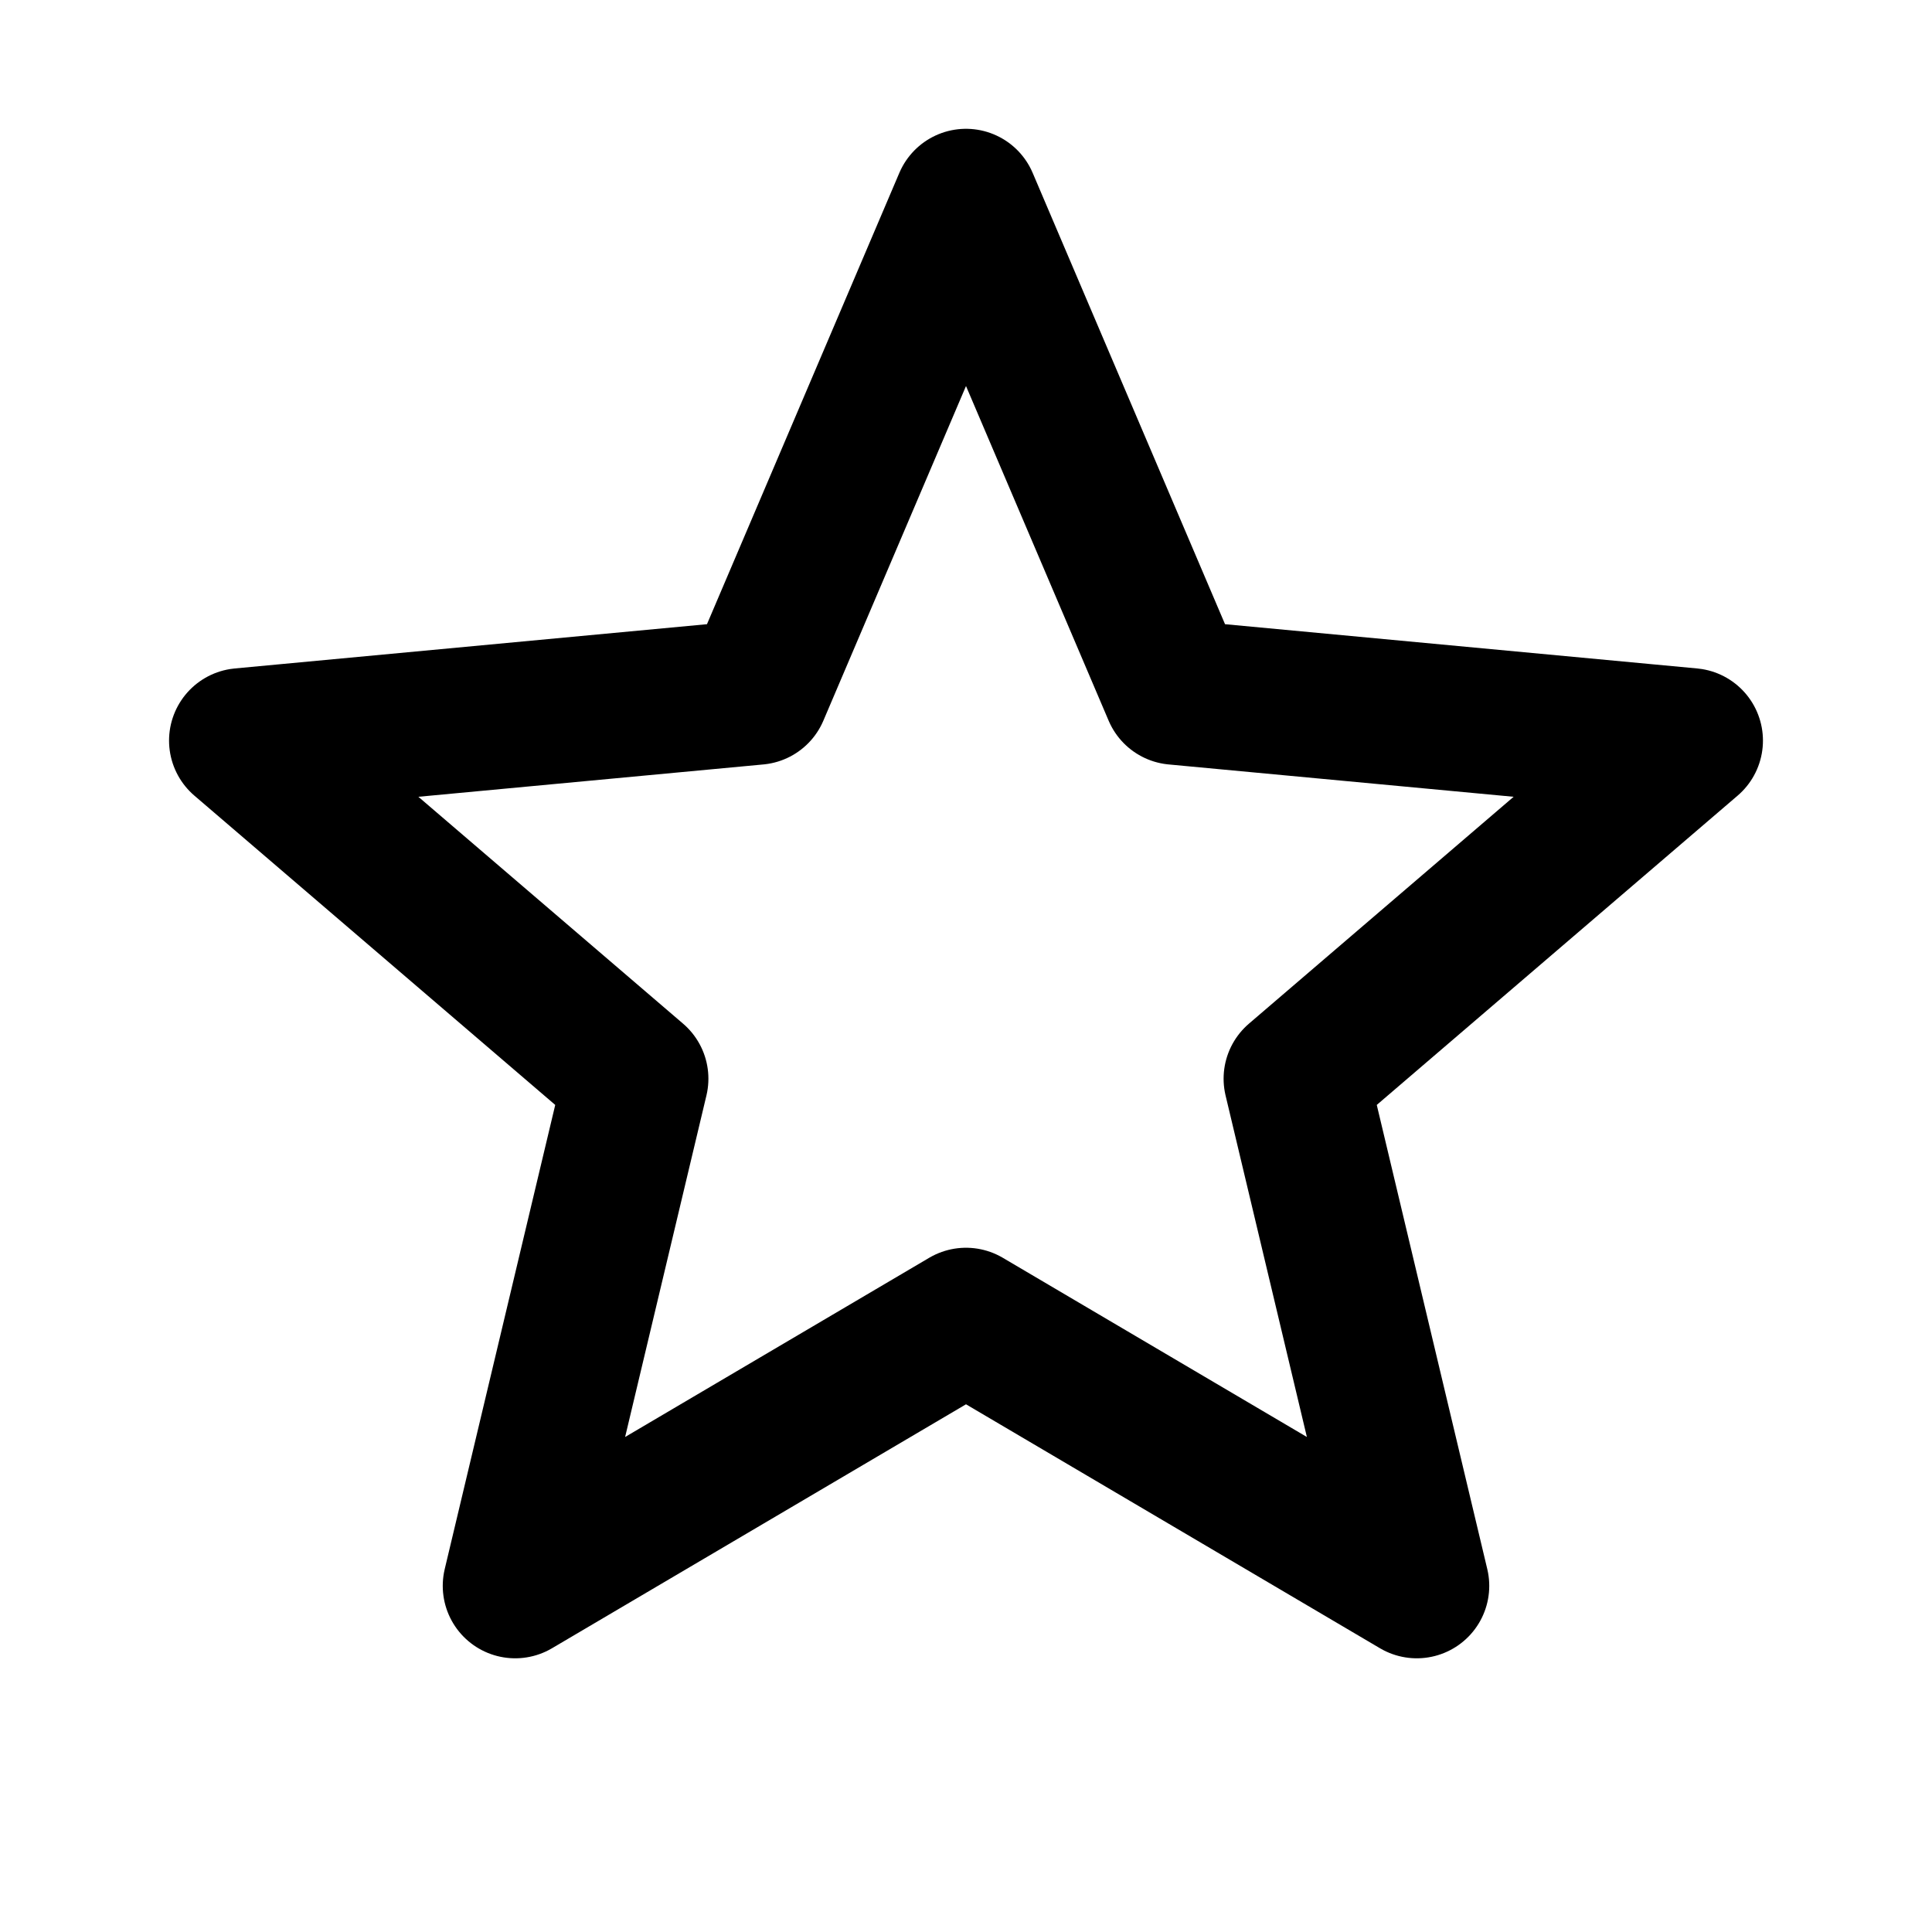
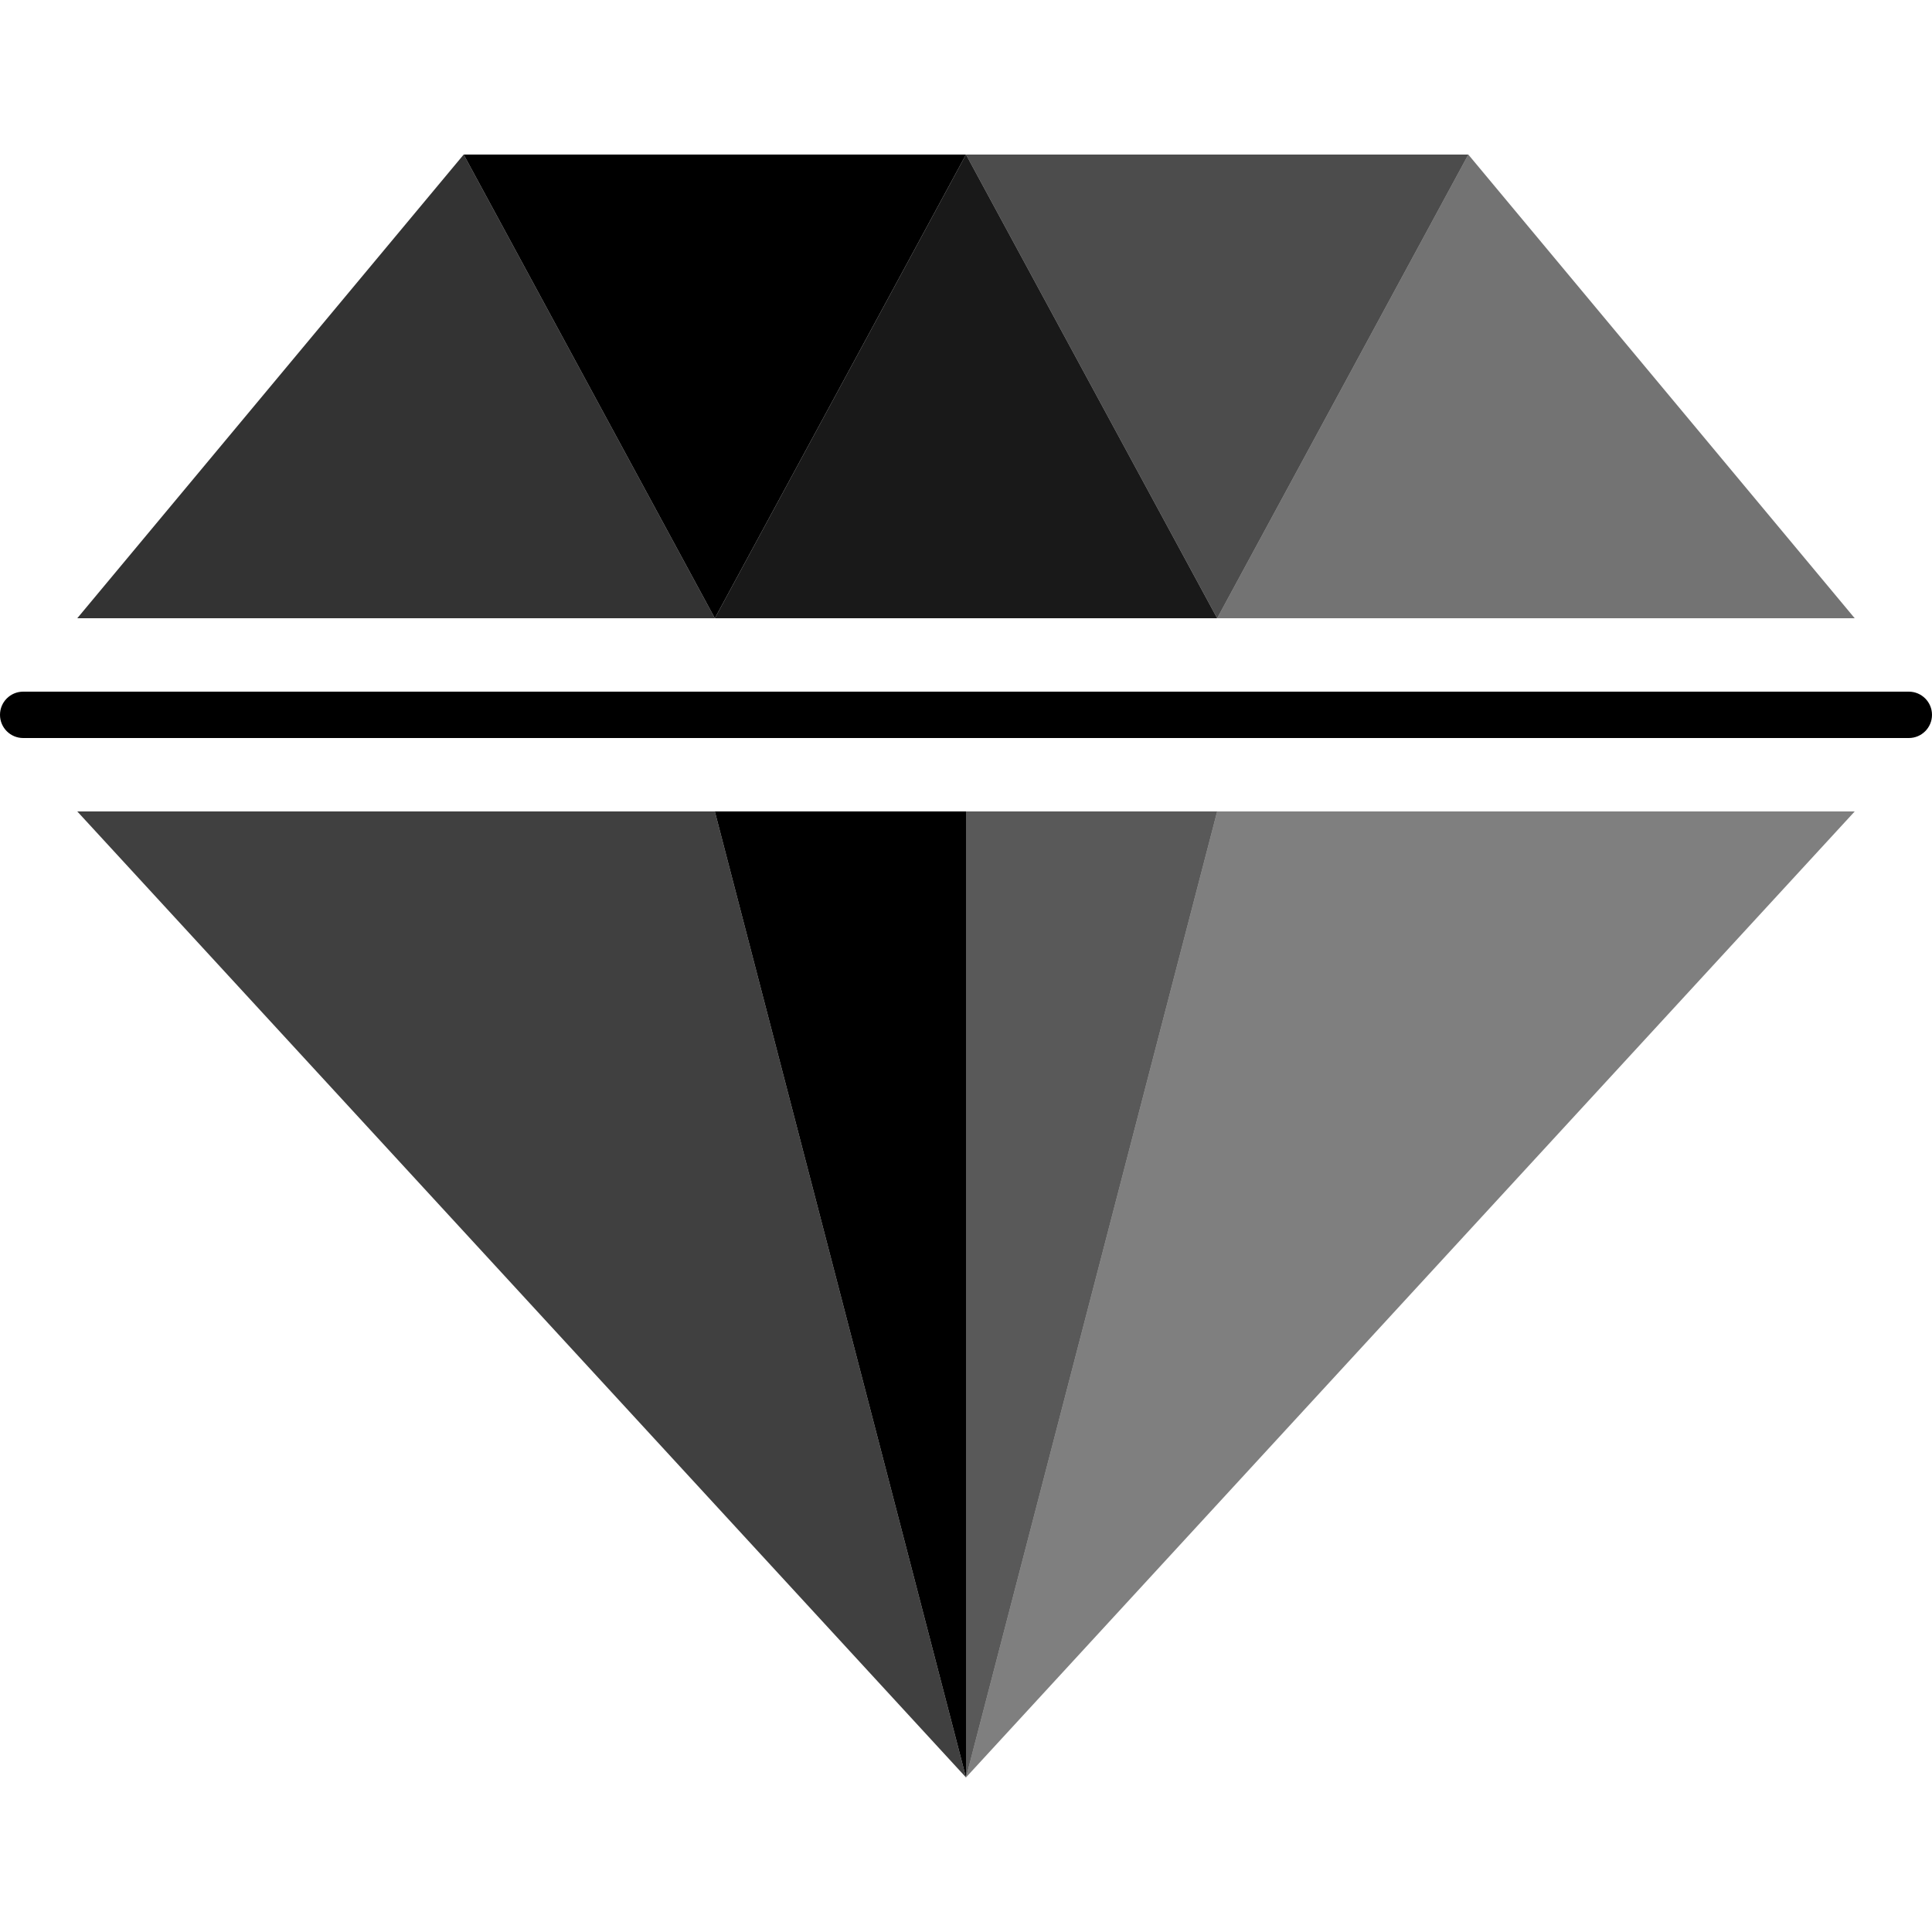
- <svg xmlns="http://www.w3.org/2000/svg" width="24" height="24" viewBox="0 0 24 24" fill="none" stroke="currentColor" stroke-width="1.8" stroke-linecap="round" stroke-linejoin="round">
-   <path d="M12 2.5l2.6 6.1 6.4.6-4.9 4.2 1.5 6.3L12 16.4l-5.6 3.3 1.5-6.3L3 9.2l6.4-.6z" />
+ <svg xmlns="http://www.w3.org/2000/svg" width="24" height="24" viewBox="29 29 50 50">
+   <g fill="#000">
+     <path d="M41 33 31 45h16.5z" fill-opacity=".8" />
+     <path d="M41 33h13l-6.5 12z" />
+     <path d="M54 33l-6.5 12h13z" fill-opacity=".9" />
+     <path d="M54 33h13l-6.5 12z" fill-opacity=".7" />
+     <path d="M67 33l-6.5 12H77z" fill-opacity=".55" />
+     <path d="M29.6 46.9h48.8a.6.6 0 0 1 0 1.2H29.6a.6.6 0 0 1 0-1.2z" />
+     <path d="M31 50h16.5L54 75z" fill-opacity=".75" />
+     <path d="M47.5 50H54v25z" />
+     <path d="M54 50h6.5L54 75z" fill-opacity=".65" />
+     <path d="M60.5 50H77L54 75z" fill-opacity=".5" />
+   </g>
</svg>
